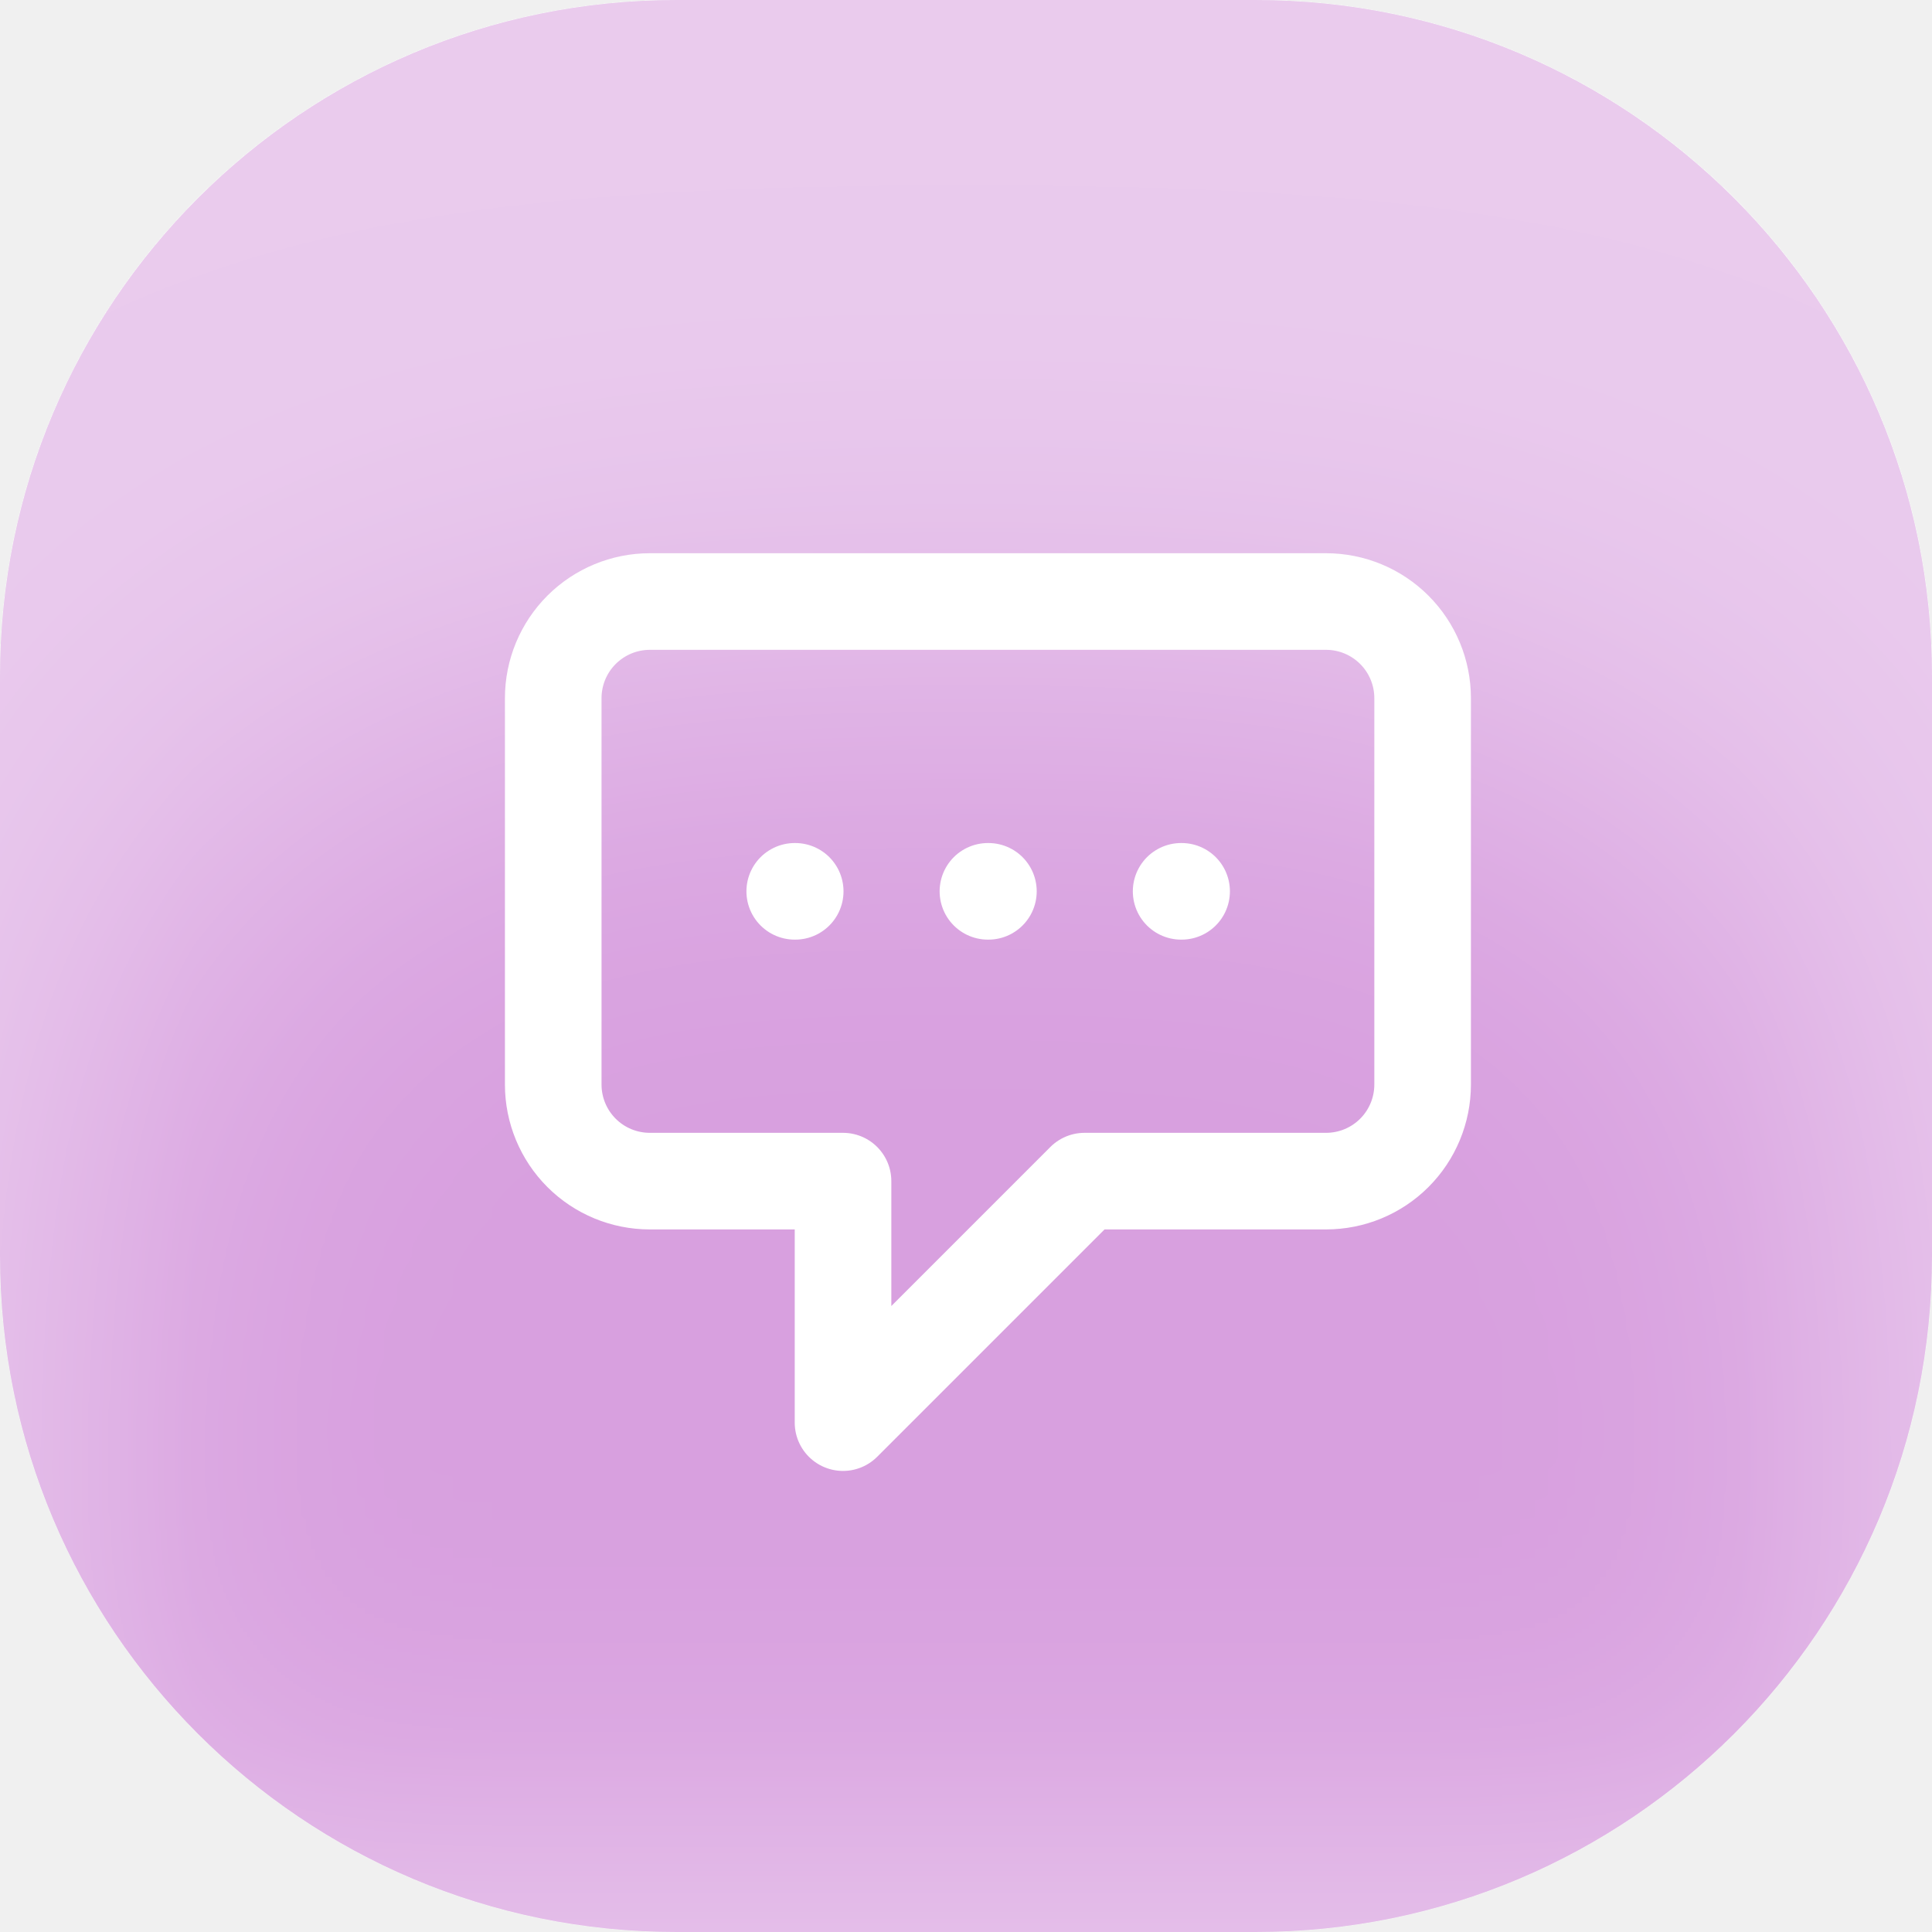
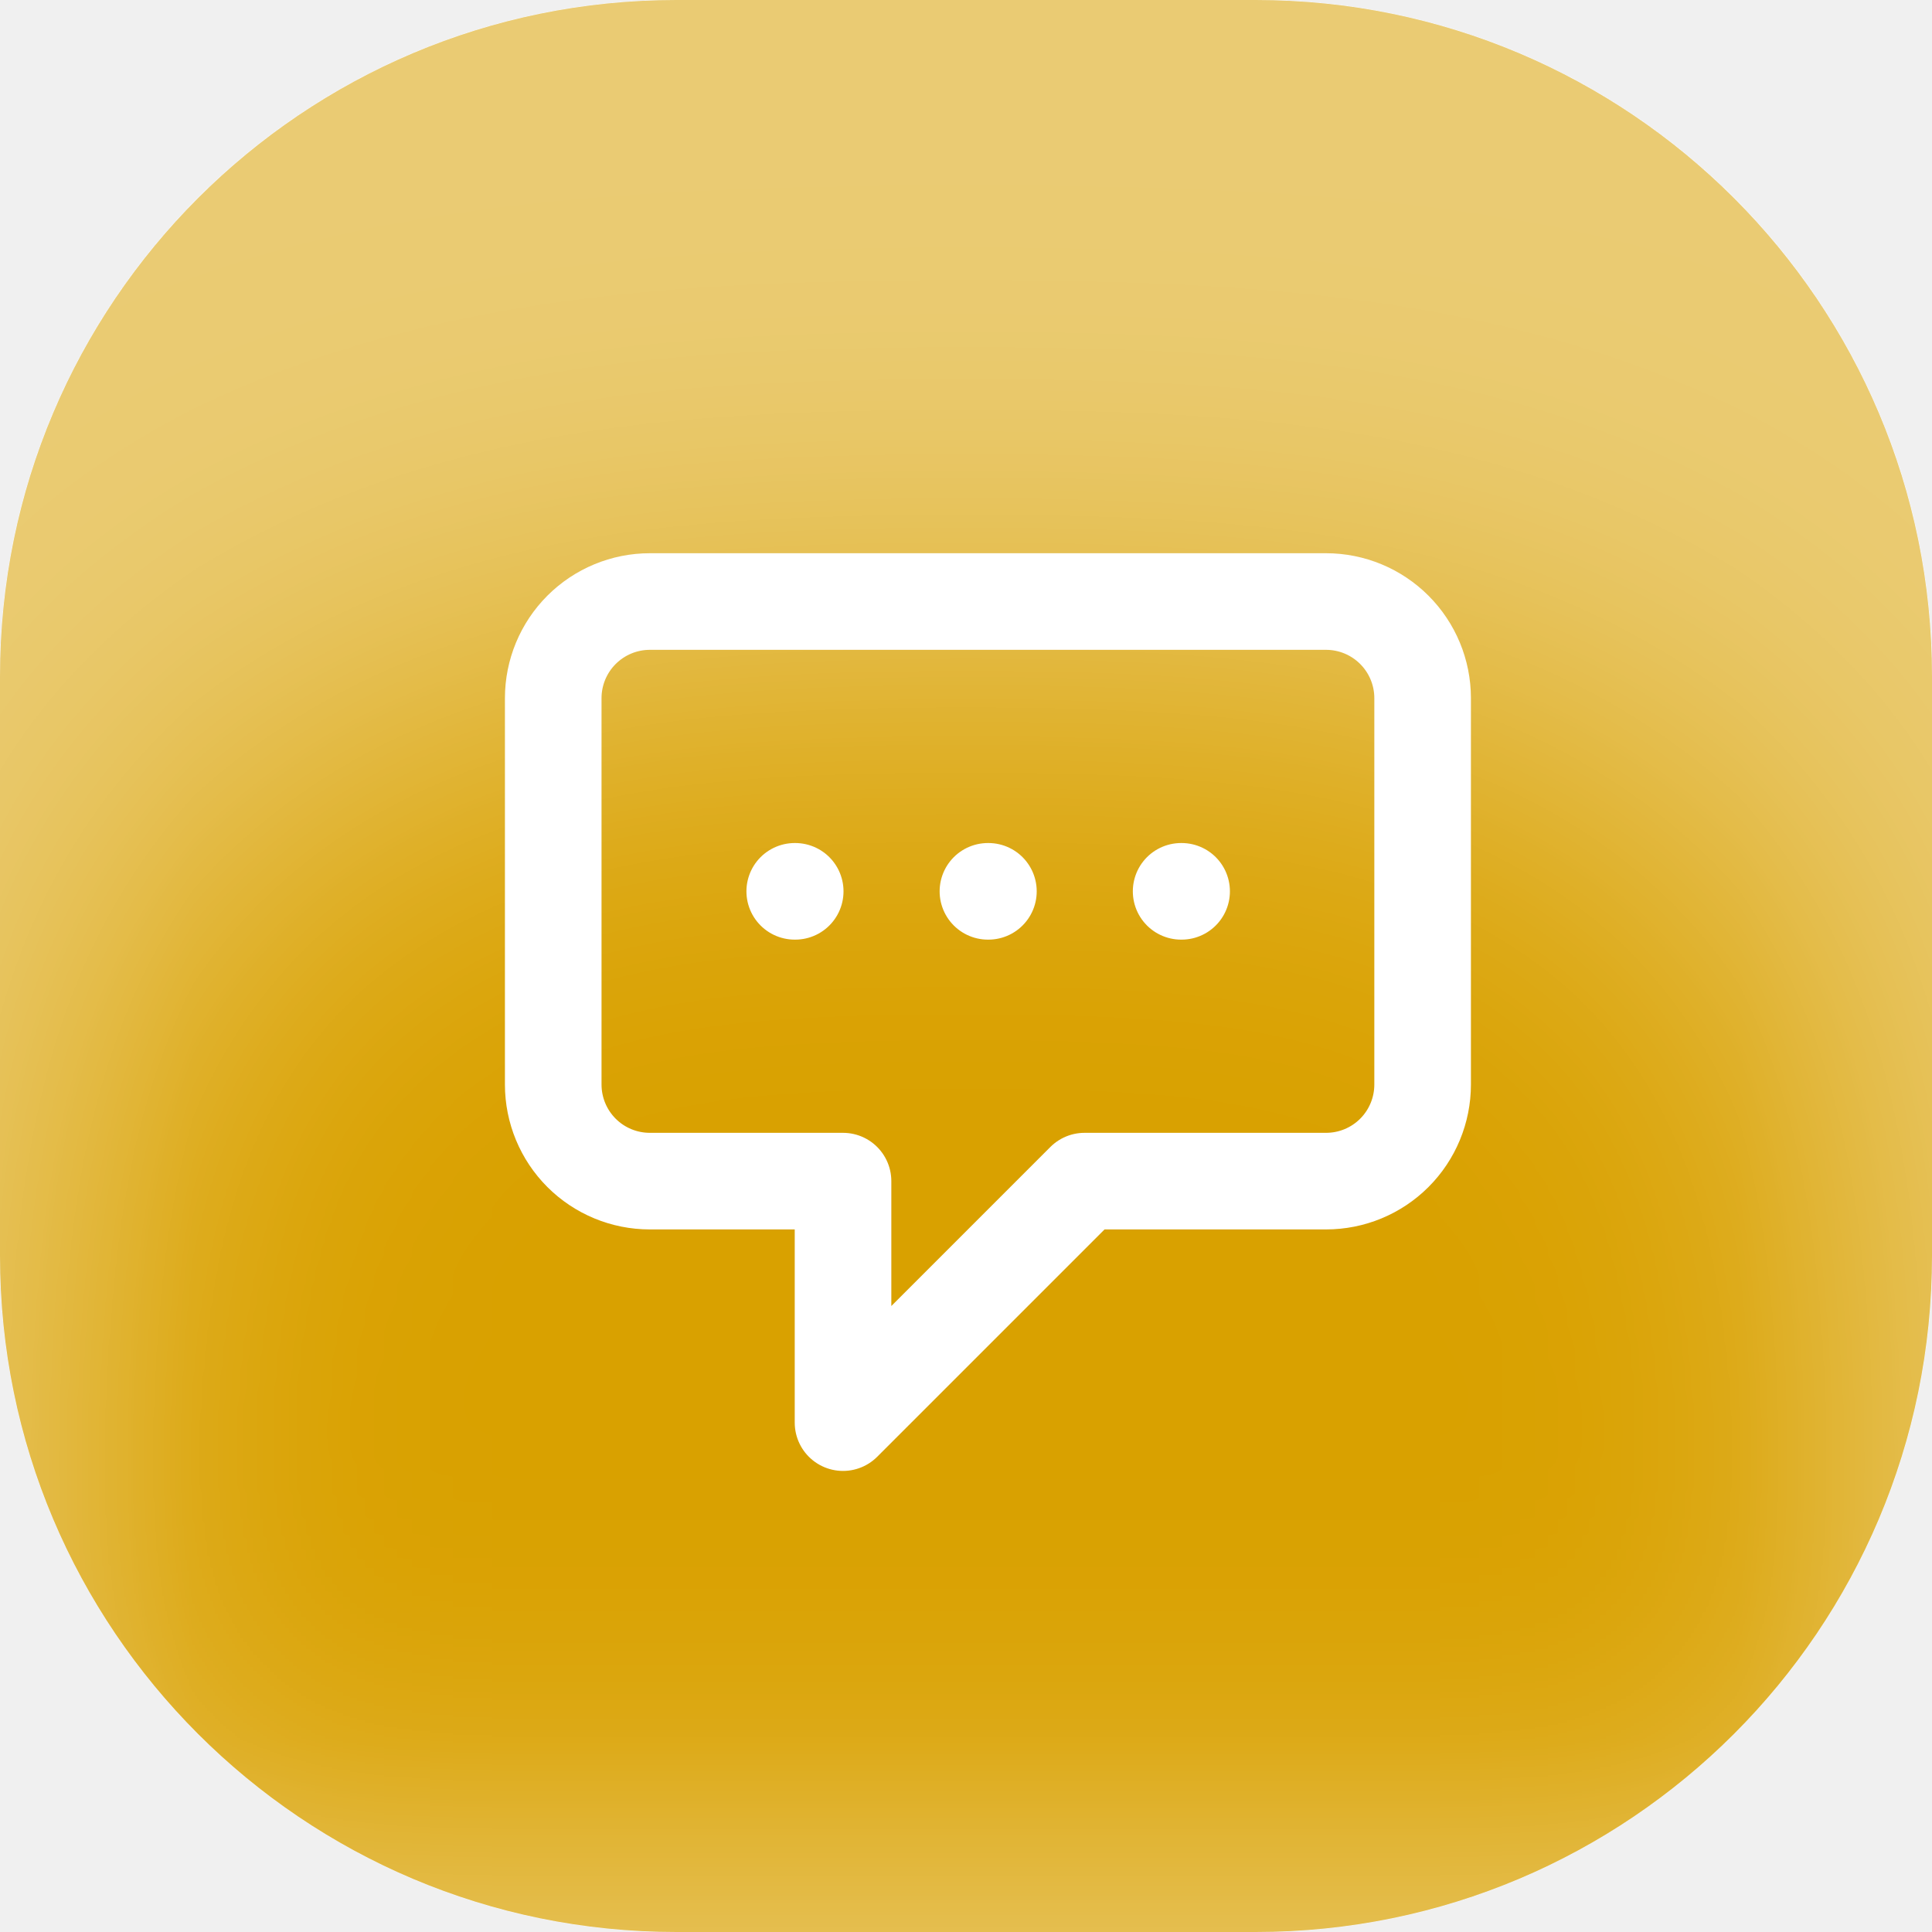
<svg xmlns="http://www.w3.org/2000/svg" width="40" height="40" viewBox="0 0 40 40" fill="none">
  <g filter="url(#filter0_i_118_15064)">
-     <rect width="40" height="40" rx="14" fill="#D8A0DF" />
+     <rect width="40" height="40" rx="14" fill="#D9A100" />
    <path d="M16.454 18.454H16.464M20.454 18.454H20.464M24.454 18.454H24.464M17.454 24.454H13.454C12.924 24.454 12.415 24.244 12.04 23.869C11.665 23.494 11.454 22.985 11.454 22.454V14.454C11.454 13.924 11.665 13.415 12.04 13.04C12.415 12.665 12.924 12.454 13.454 12.454H27.454C27.985 12.454 28.493 12.665 28.868 13.04C29.243 13.415 29.454 13.924 29.454 14.454V22.454C29.454 22.985 29.243 23.494 28.868 23.869C28.493 24.244 27.985 24.454 27.454 24.454H22.454L17.454 29.454V24.454Z" stroke="white" stroke-width="2" stroke-linecap="round" stroke-linejoin="round" />
  </g>
  <defs>
    <filter id="filter0_i_118_15064" x="0" y="0" width="40" height="54" filterUnits="userSpaceOnUse" color-interpolation-filters="sRGB">
      <feFlood flood-opacity="0" result="BackgroundImageFix" />
      <feBlend mode="normal" in="SourceGraphic" in2="BackgroundImageFix" result="shape" />
      <feColorMatrix in="SourceAlpha" type="matrix" values="0 0 0 0 0 0 0 0 0 0 0 0 0 0 0 0 0 0 127 0" result="hardAlpha" />
      <feOffset dy="14" />
      <feGaussianBlur stdDeviation="7" />
      <feComposite in2="hardAlpha" operator="arithmetic" k2="-1" k3="1" />
      <feColorMatrix type="matrix" values="0 0 0 0 1 0 0 0 0 1 0 0 0 0 1 0 0 0 0.45 0" />
      <feBlend mode="normal" in2="shape" result="effect1_innerShadow_118_15064" />
    </filter>
  </defs>
</svg>
